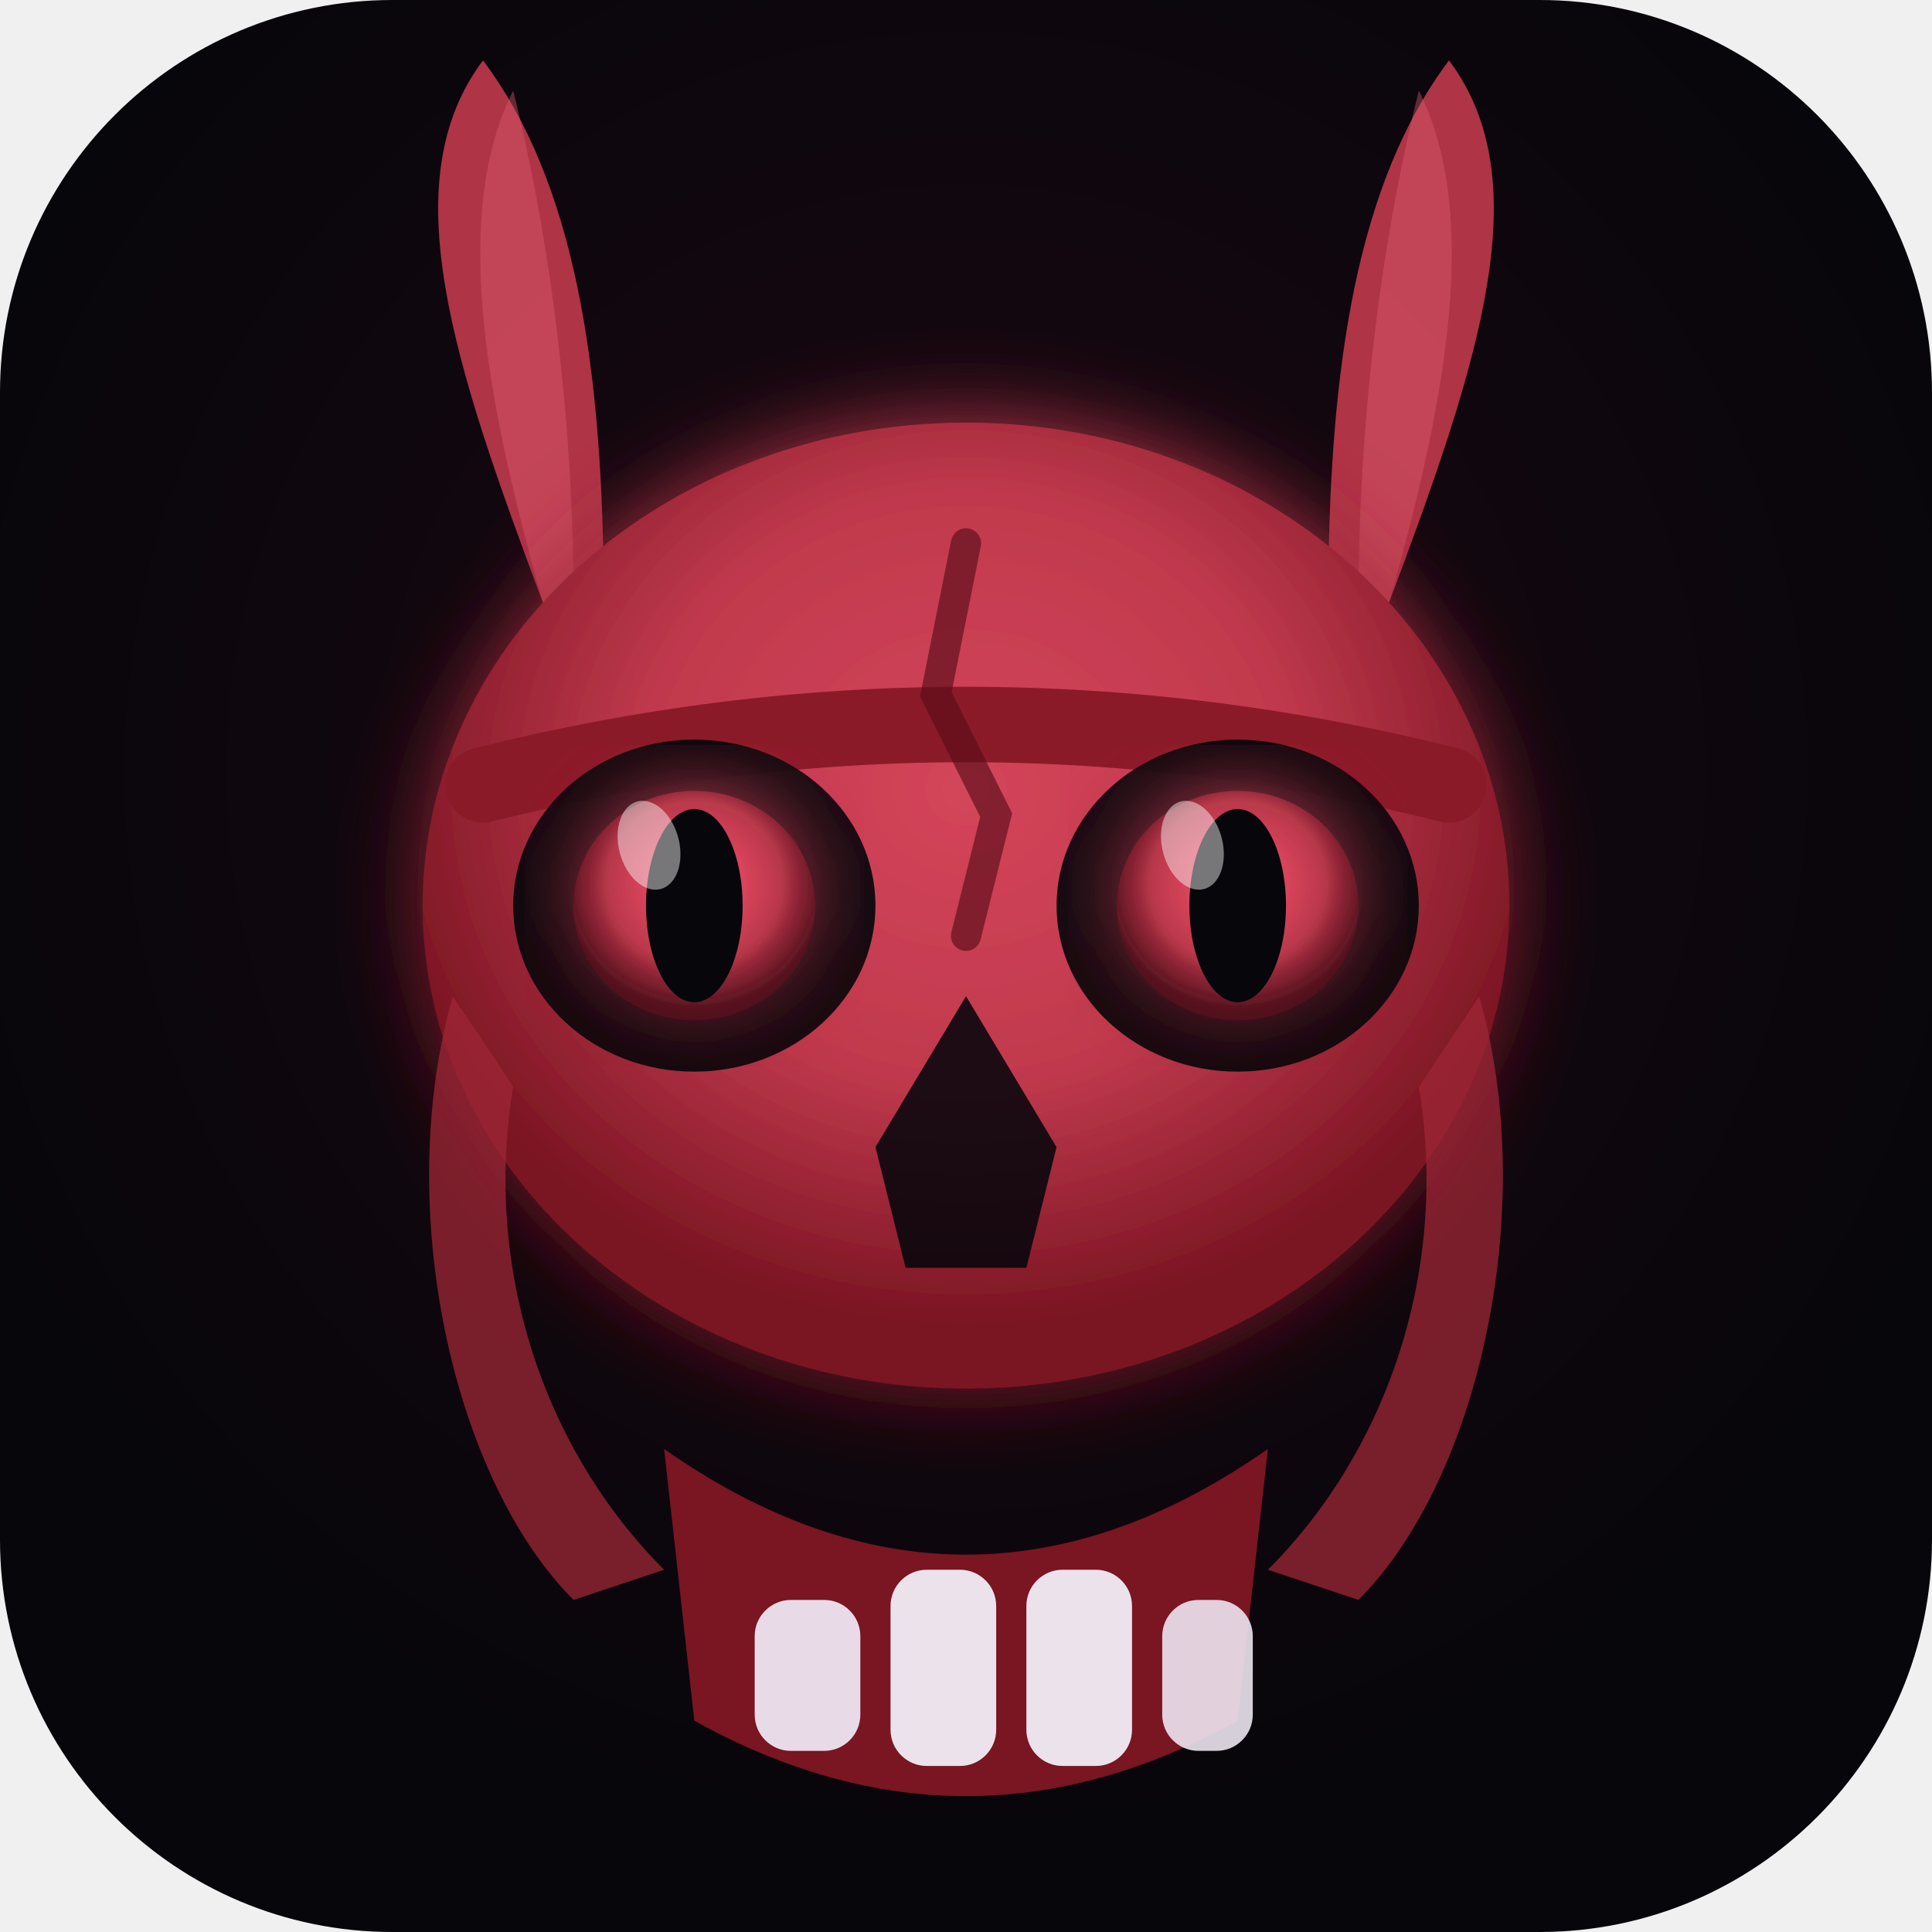
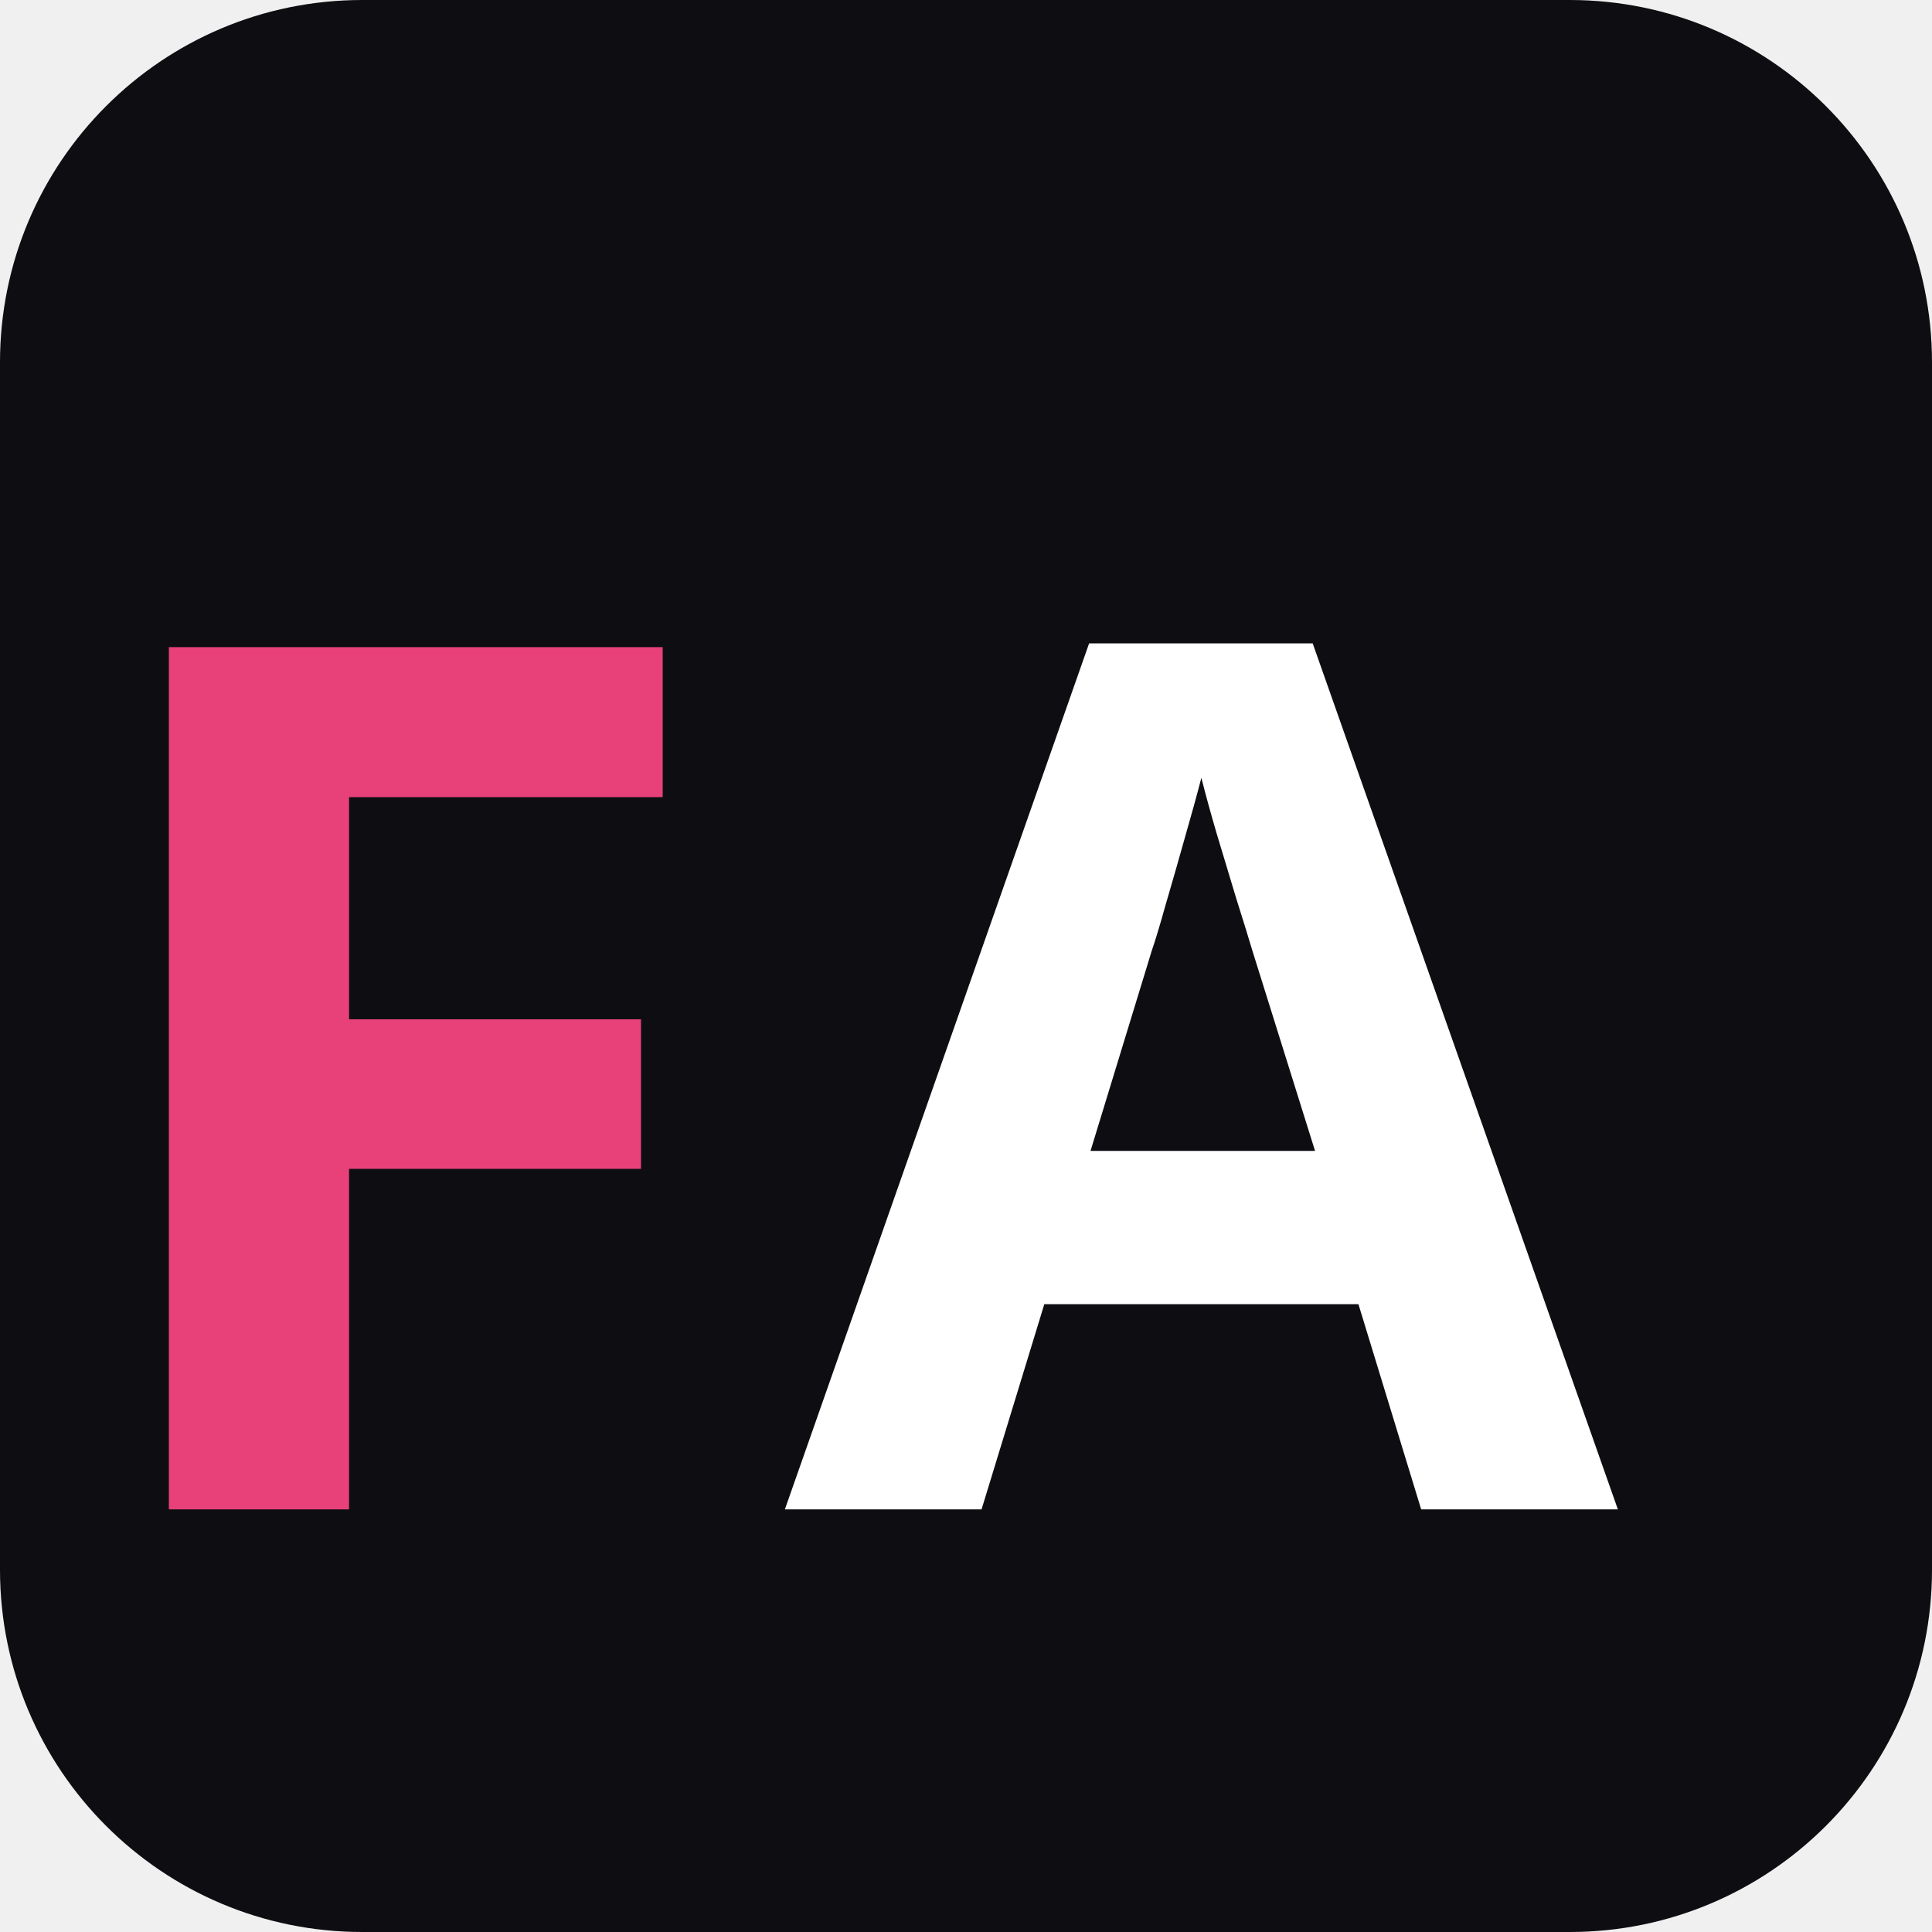
<svg xmlns="http://www.w3.org/2000/svg" viewBox="0 0 64 64">
-   <defs>
-     <radialGradient id="bg" cx="50%" cy="40%" r="55%">
-       <stop offset="0%" stop-color="#1c0812" />
-       <stop offset="100%" stop-color="#07060b" />
-     </radialGradient>
-     <radialGradient id="sk" cx="50%" cy="38%" r="55%">
-       <stop offset="0%" stop-color="#d4455a" />
-       <stop offset="55%" stop-color="#c0394d" />
-       <stop offset="100%" stop-color="#7a1522" />
-     </radialGradient>
-     <radialGradient id="eg" cx="50%" cy="40%" r="55%">
-       <stop offset="0%" stop-color="#ff5575" stop-opacity="1" />
-       <stop offset="65%" stop-color="#c0394d" stop-opacity="0.9" />
-       <stop offset="100%" stop-color="#6b0d1a" stop-opacity="0.4" />
-     </radialGradient>
-     <filter id="gl" x="-20%" y="-20%" width="140%" height="140%">
-       <feGaussianBlur stdDeviation="1.4" result="b" />
-       <feMerge>
-         <feMergeNode in="b" />
-         <feMergeNode in="SourceGraphic" />
-       </feMerge>
-     </filter>
-   </defs>
-   <rect width="64" height="64" rx="13" fill="url(#bg)" />
-   <path d="M18 20 C15 12 13 6 16 2 C19 6 20 12 20 20Z" fill="#c0394d" opacity=".9" />
-   <path d="M18 20 C16 13 15 7 17 3 C18 7 19 13 19 20Z" fill="#e06070" opacity=".4" />
-   <path d="M46 20 C49 12 51 6 48 2 C45 6 44 12 44 20Z" fill="#c0394d" opacity=".9" />
-   <path d="M46 20 C48 13 49 7 47 3 C46 7 45 13 45 20Z" fill="#e06070" opacity=".4" />
-   <ellipse cx="32" cy="30" rx="18" ry="16" fill="url(#sk)" filter="url(#gl)" />
-   <path d="M16 26 Q32 22 48 26" fill="none" stroke="#8b1a28" stroke-width="2.5" stroke-linecap="round" />
-   <path d="M15 33 C13 40 15 49 19 53 L22 52 C18 48 16 42 17 36Z" fill="#9e2535" opacity=".75" />
-   <path d="M49 33 C51 40 49 49 45 53 L42 52 C46 48 48 42 47 36Z" fill="#9e2535" opacity=".75" />
-   <path d="M22 48 Q32 55 42 48 L41 57 Q32 62 23 57Z" fill="#7a1522" />
-   <rect x="25" y="53" width="3.5" height="5" rx="1.2" fill="#f0eaf5" opacity=".93" />
-   <rect x="29.5" y="52" width="3.5" height="6.5" rx="1.2" fill="#f0eaf5" opacity=".96" />
-   <rect x="34" y="52" width="3.5" height="6.5" rx="1.2" fill="#f0eaf5" opacity=".96" />
-   <rect x="38.5" y="53" width="3" height="5" rx="1.2" fill="#f0eaf5" opacity=".88" />
-   <path d="M29 38 L32 33 L35 38 L34 42 L30 42Z" fill="#07060b" opacity=".88" />
-   <ellipse cx="23" cy="30" rx="6" ry="5.5" fill="#07060b" opacity=".92" />
-   <ellipse cx="23" cy="30" rx="4" ry="3.8" fill="url(#eg)" filter="url(#gl)" />
-   <ellipse cx="23" cy="30" rx="1.6" ry="3.2" fill="#07060b" />
-   <ellipse cx="21.5" cy="28" rx="1" ry="1.5" fill="rgba(255,255,255,0.45)" transform="rotate(-15,21.5,28)" />
-   <ellipse cx="41" cy="30" rx="6" ry="5.5" fill="#07060b" opacity=".92" />
-   <ellipse cx="41" cy="30" rx="4" ry="3.8" fill="url(#eg)" filter="url(#gl)" />
-   <ellipse cx="41" cy="30" rx="1.6" ry="3.2" fill="#07060b" />
-   <ellipse cx="39.5" cy="28" rx="1" ry="1.5" fill="rgba(255,255,255,0.45)" transform="rotate(-15,39.5,28)" />
-   <path d="M32 18 L31 23 L33 27 L32 31" fill="none" stroke="rgba(90,13,26,0.65)" stroke-width="1" stroke-linecap="round" />
+   <rect width="64" height="64" rx="12" fill="#0e0e12" />
+   <text x="2" y="50" font-family="Arial Black,sans-serif" font-weight="900" font-size="40" fill="#e8417a">F</text>
+   <text x="26" y="50" font-family="Arial Black,sans-serif" font-weight="900" font-size="40" fill="#ffffff">A</text>
</svg>
